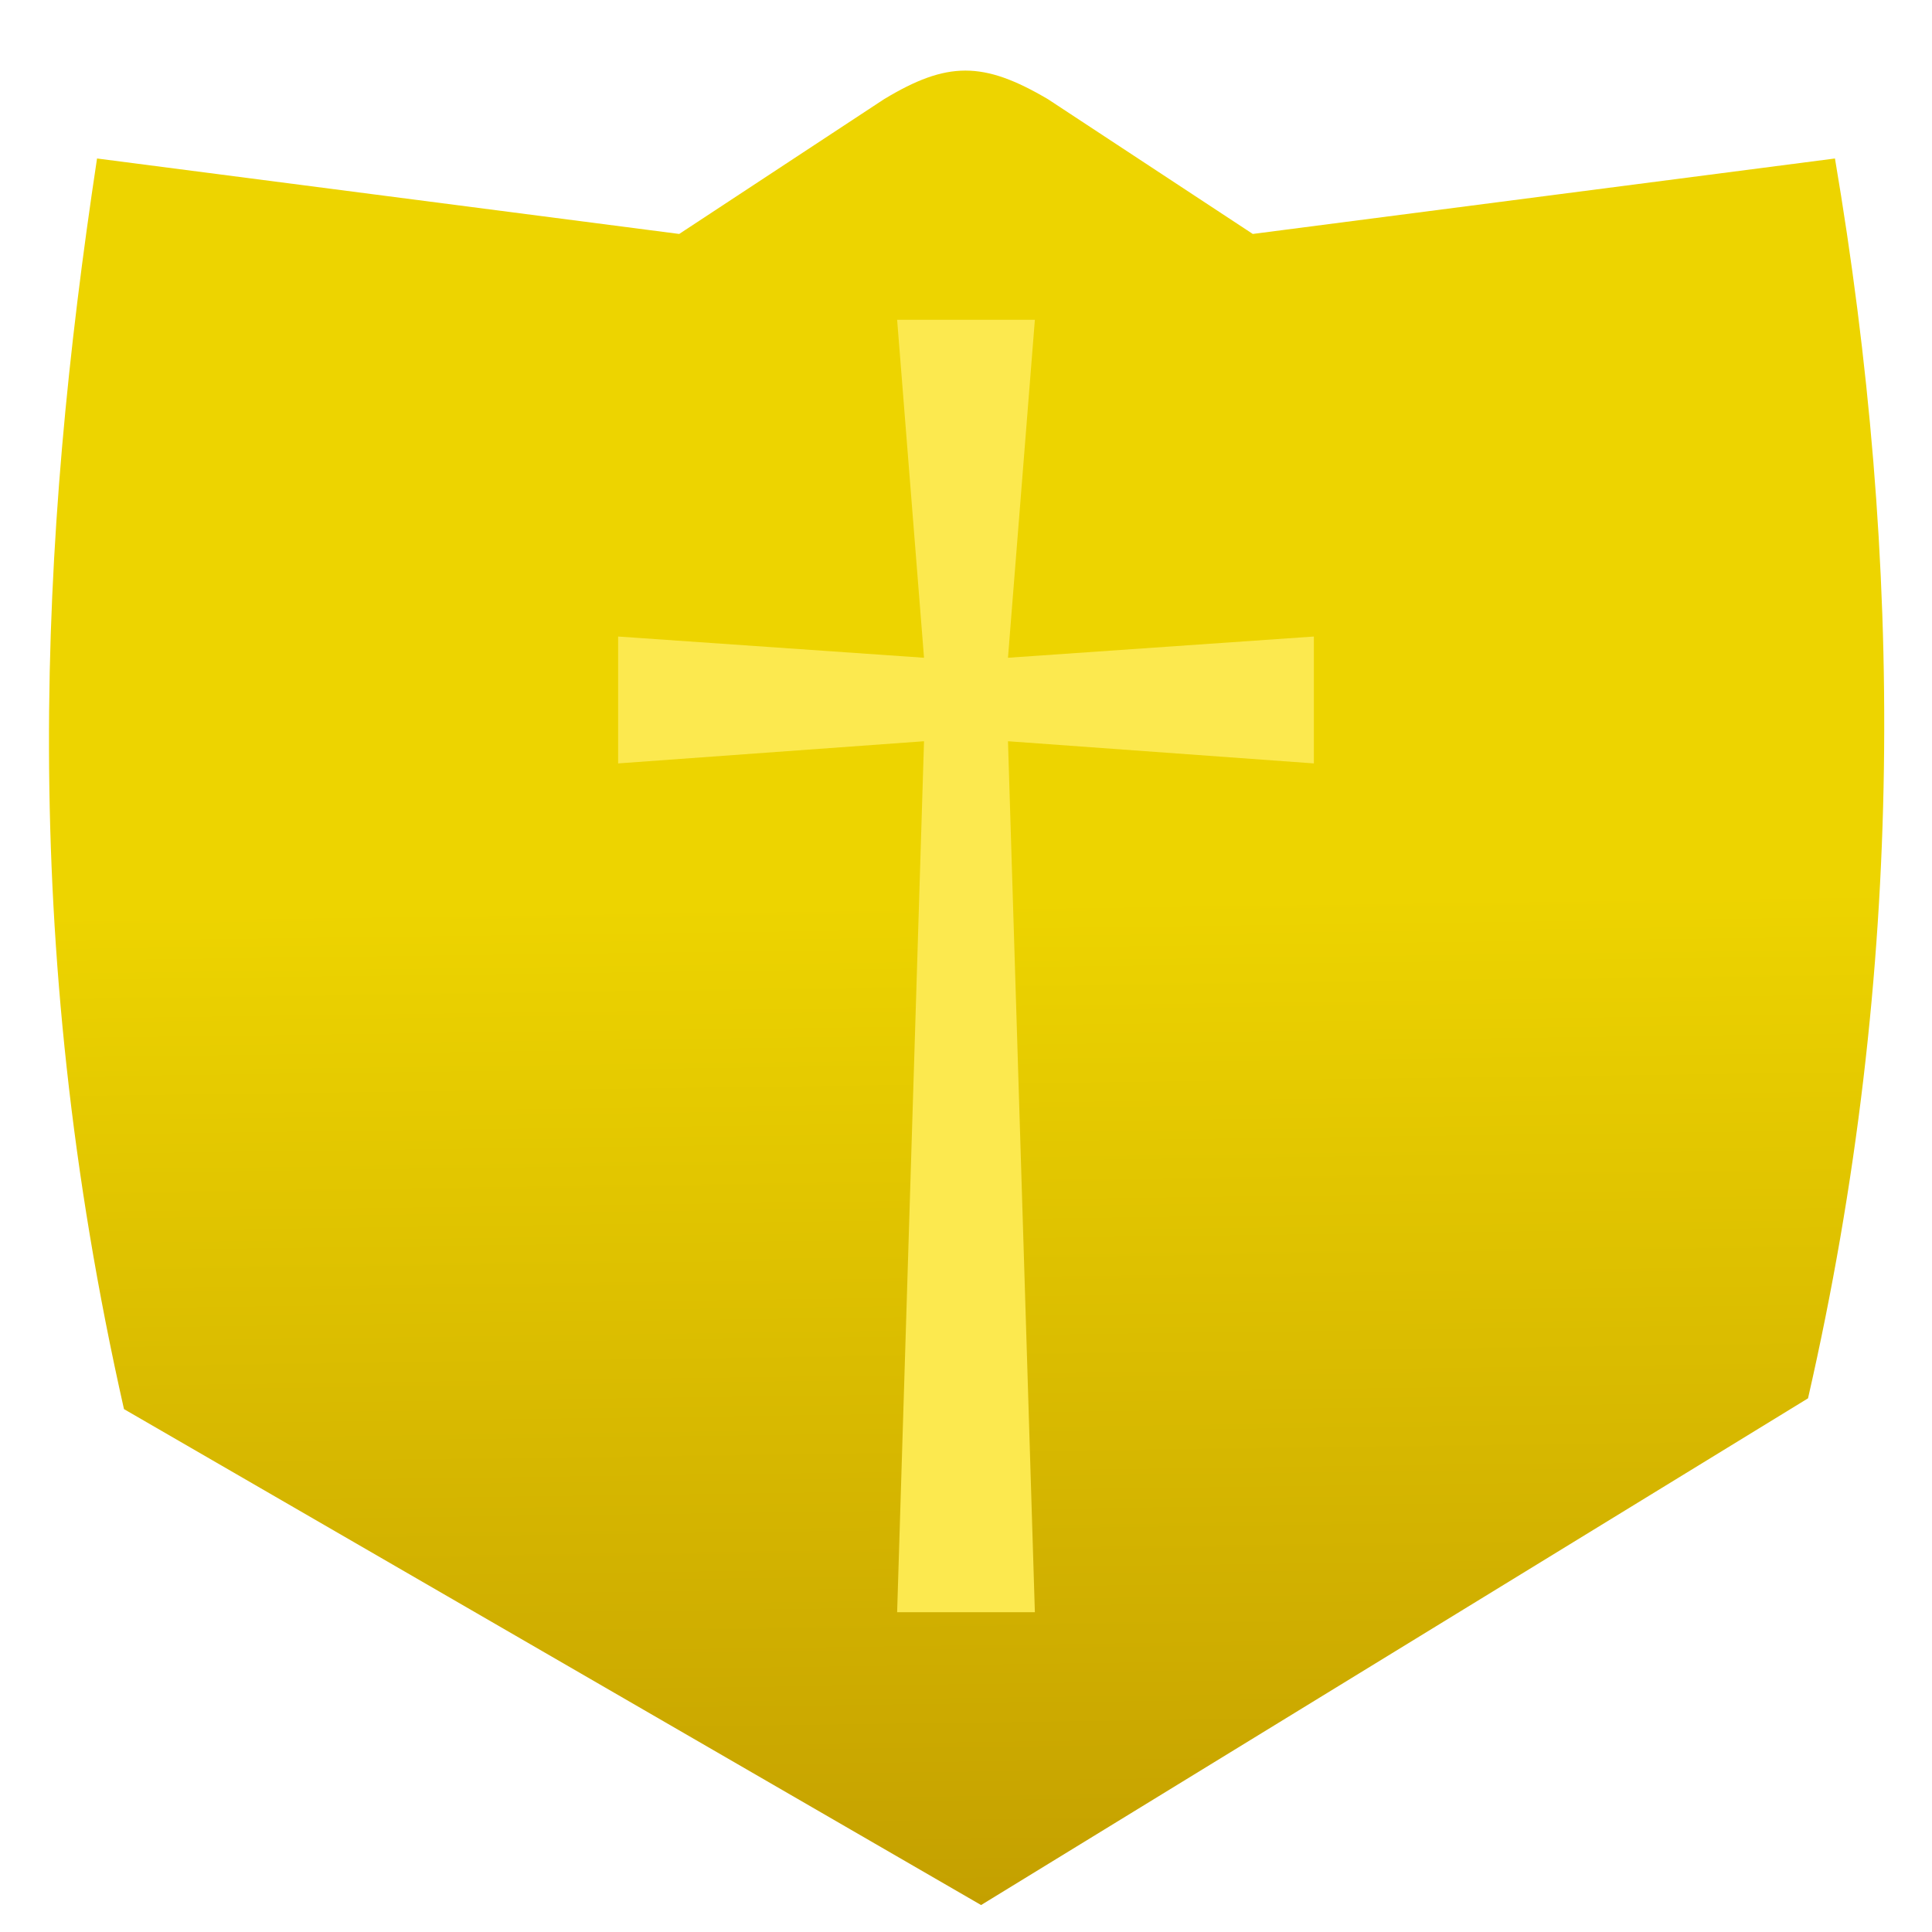
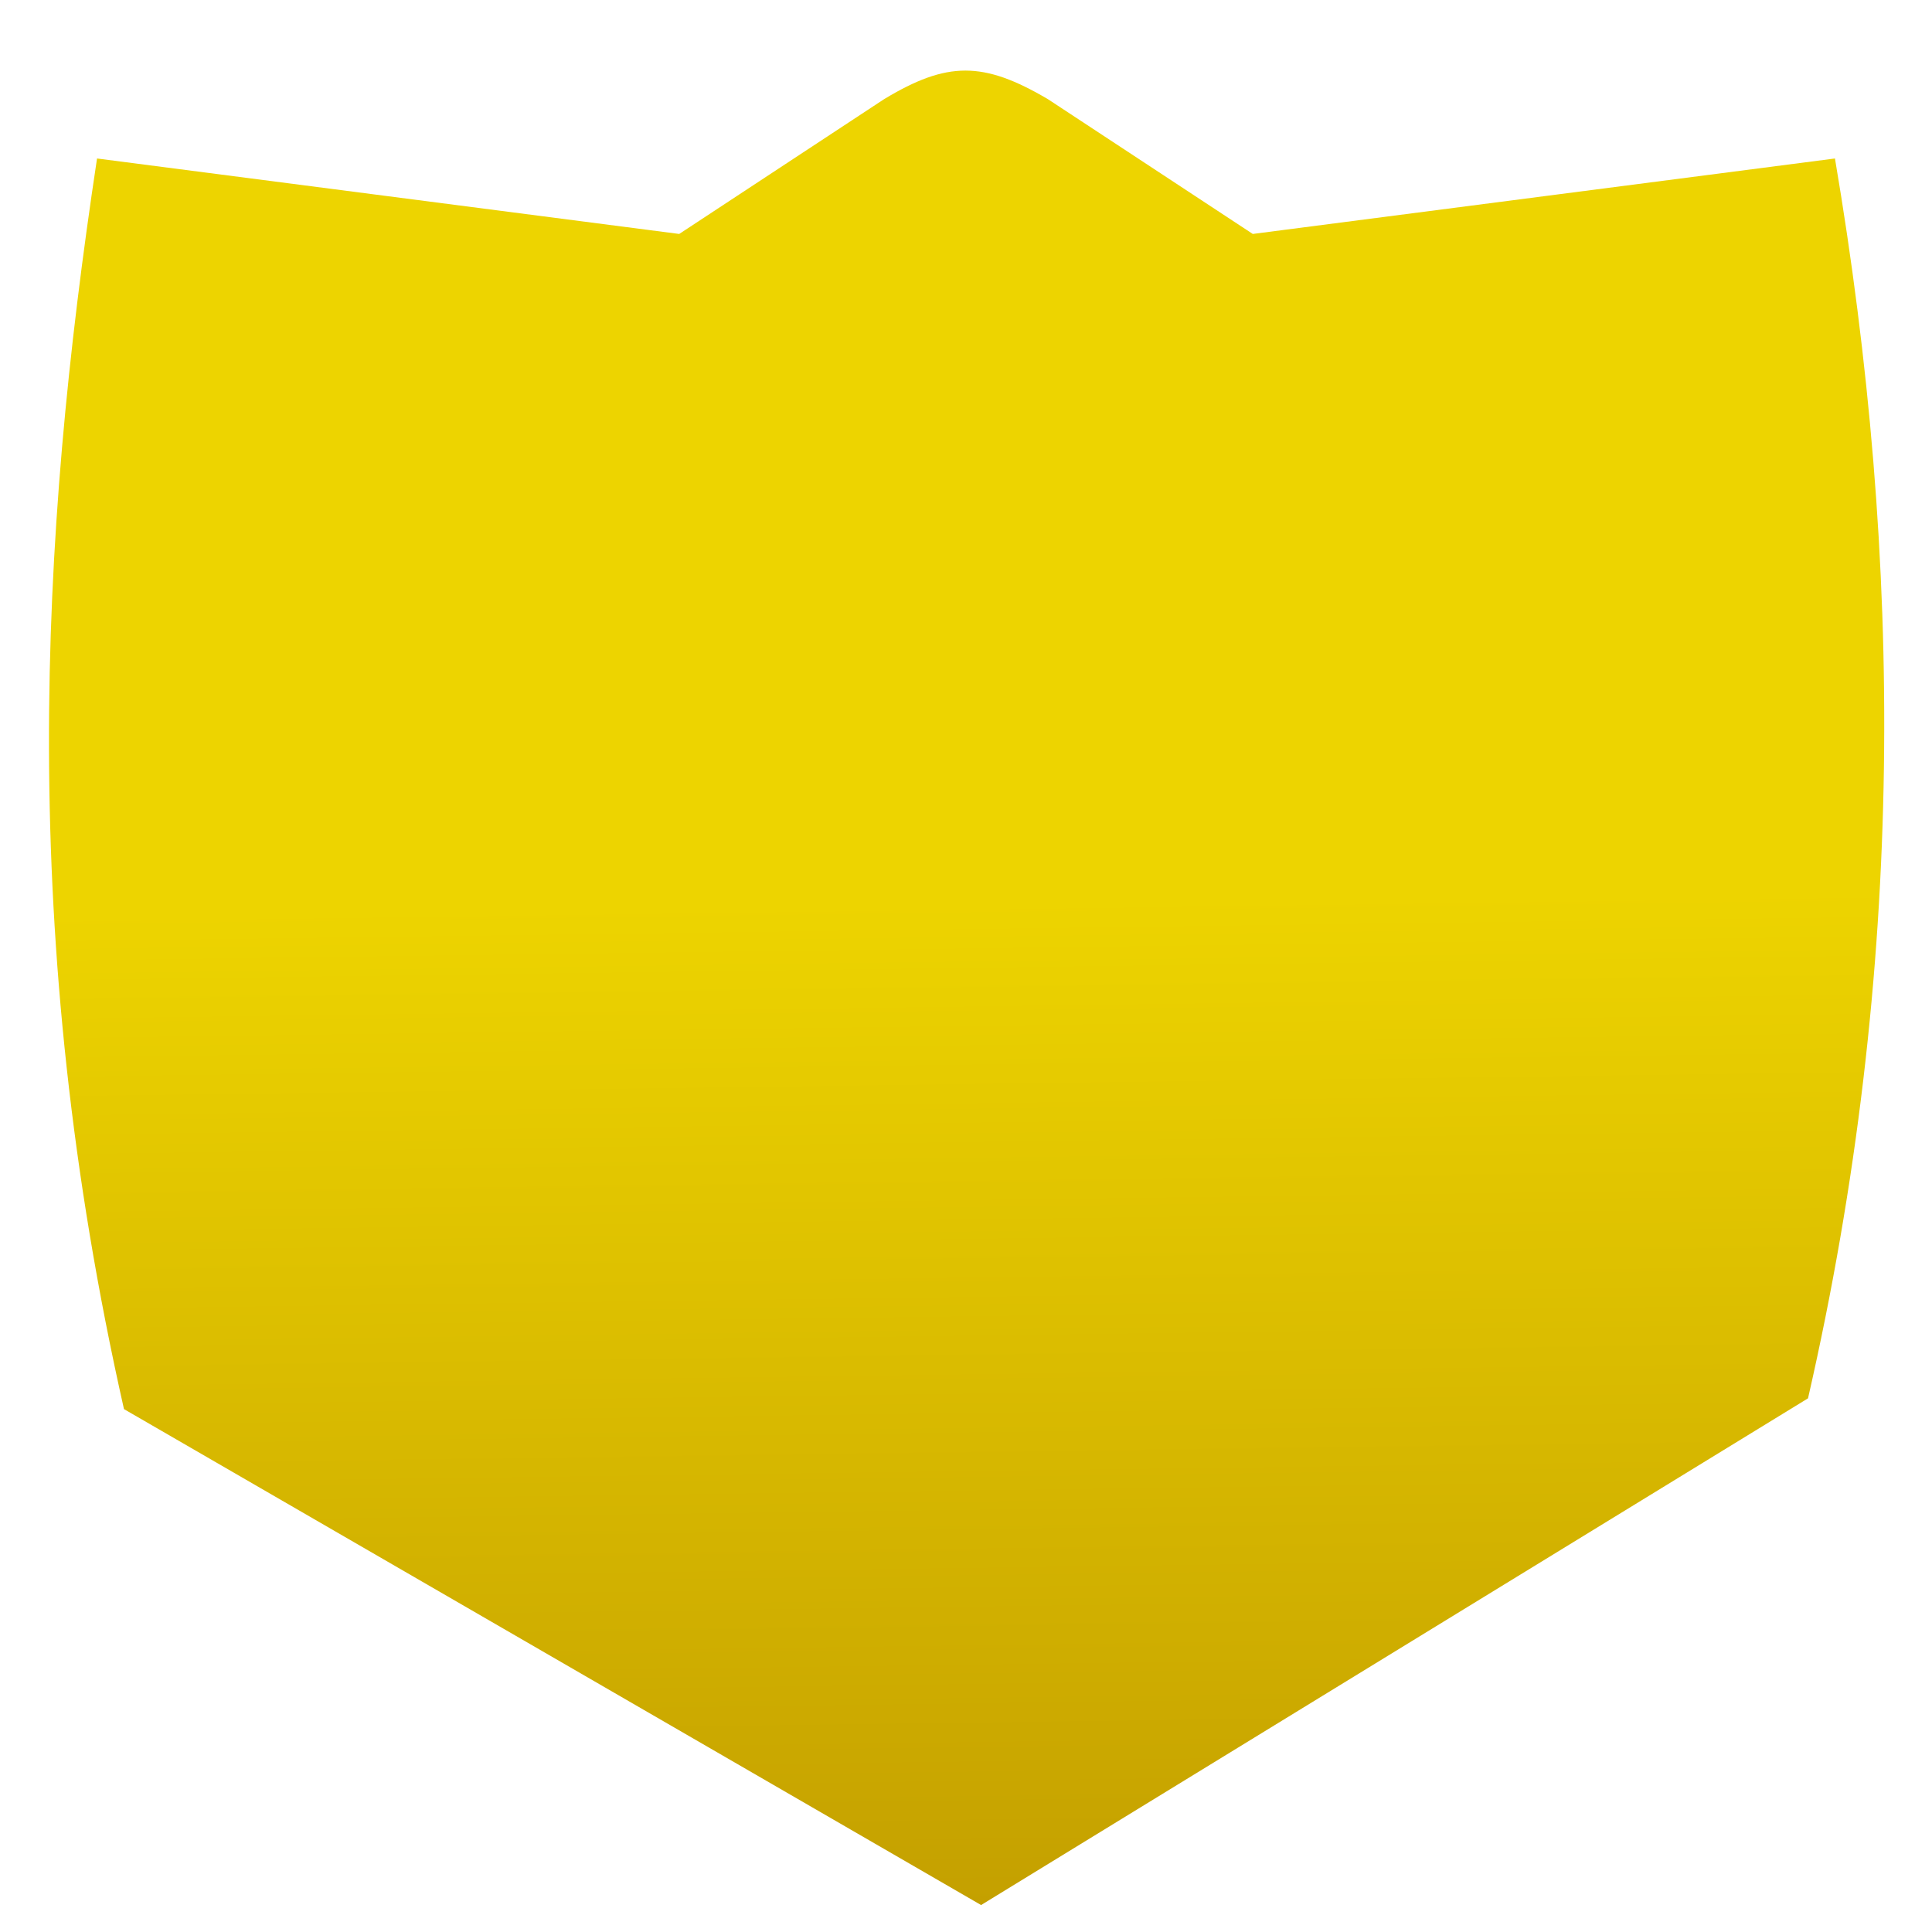
<svg xmlns="http://www.w3.org/2000/svg" xmlns:xlink="http://www.w3.org/1999/xlink" width="128" height="128" id="svg4571" version="1.1">
  <defs id="defs4573">
    <linearGradient id="linearGradient5206">
      <stop style="stop-color:#c4a000;stop-opacity:1;" offset="0" id="stop5208" />
      <stop style="stop-color:#edd400;stop-opacity:1" offset="1" id="stop5210" />
    </linearGradient>
    <linearGradient xlink:href="#linearGradient5206" id="linearGradient5214" x1="64.612" y1="126.307" x2="63.721" y2="59.637" gradientUnits="userSpaceOnUse" />
  </defs>
  <g id="layer1">
    <path style="fill:url(#linearGradient5214);stroke:none;fill-opacity:1" d="M 6.429,10.5 45,15.5 58.571,6.571 c 4.188,-2.527 6.572,-2.524 10.858,0 L 83,15.5 l 38.571,-5 c 4.511,26.613 4.733,53.655 -1.785,82.143 L 65,126.214 8.214,93.357 C 1.15,62.082 2.625,35.633 6.429,10.5 z" id="path4680" />
-     <text xml:space="preserve" style="font-size:103.75px;font-style:normal;font-variant:normal;font-weight:normal;font-stretch:normal;line-height:125%;letter-spacing:0px;word-spacing:0px;fill:#fce94f;fill-opacity:1;stroke:none;font-family:DejaVu Serif;-inkscape-font-specification:DejaVu Serif" x="38.062" y="96.827" id="text5253" transform="scale(1.000003,0.999997)">
-       <tspan id="tspan5255" x="38.062" y="96.827">†</tspan>
-     </text>
  </g>
</svg>
